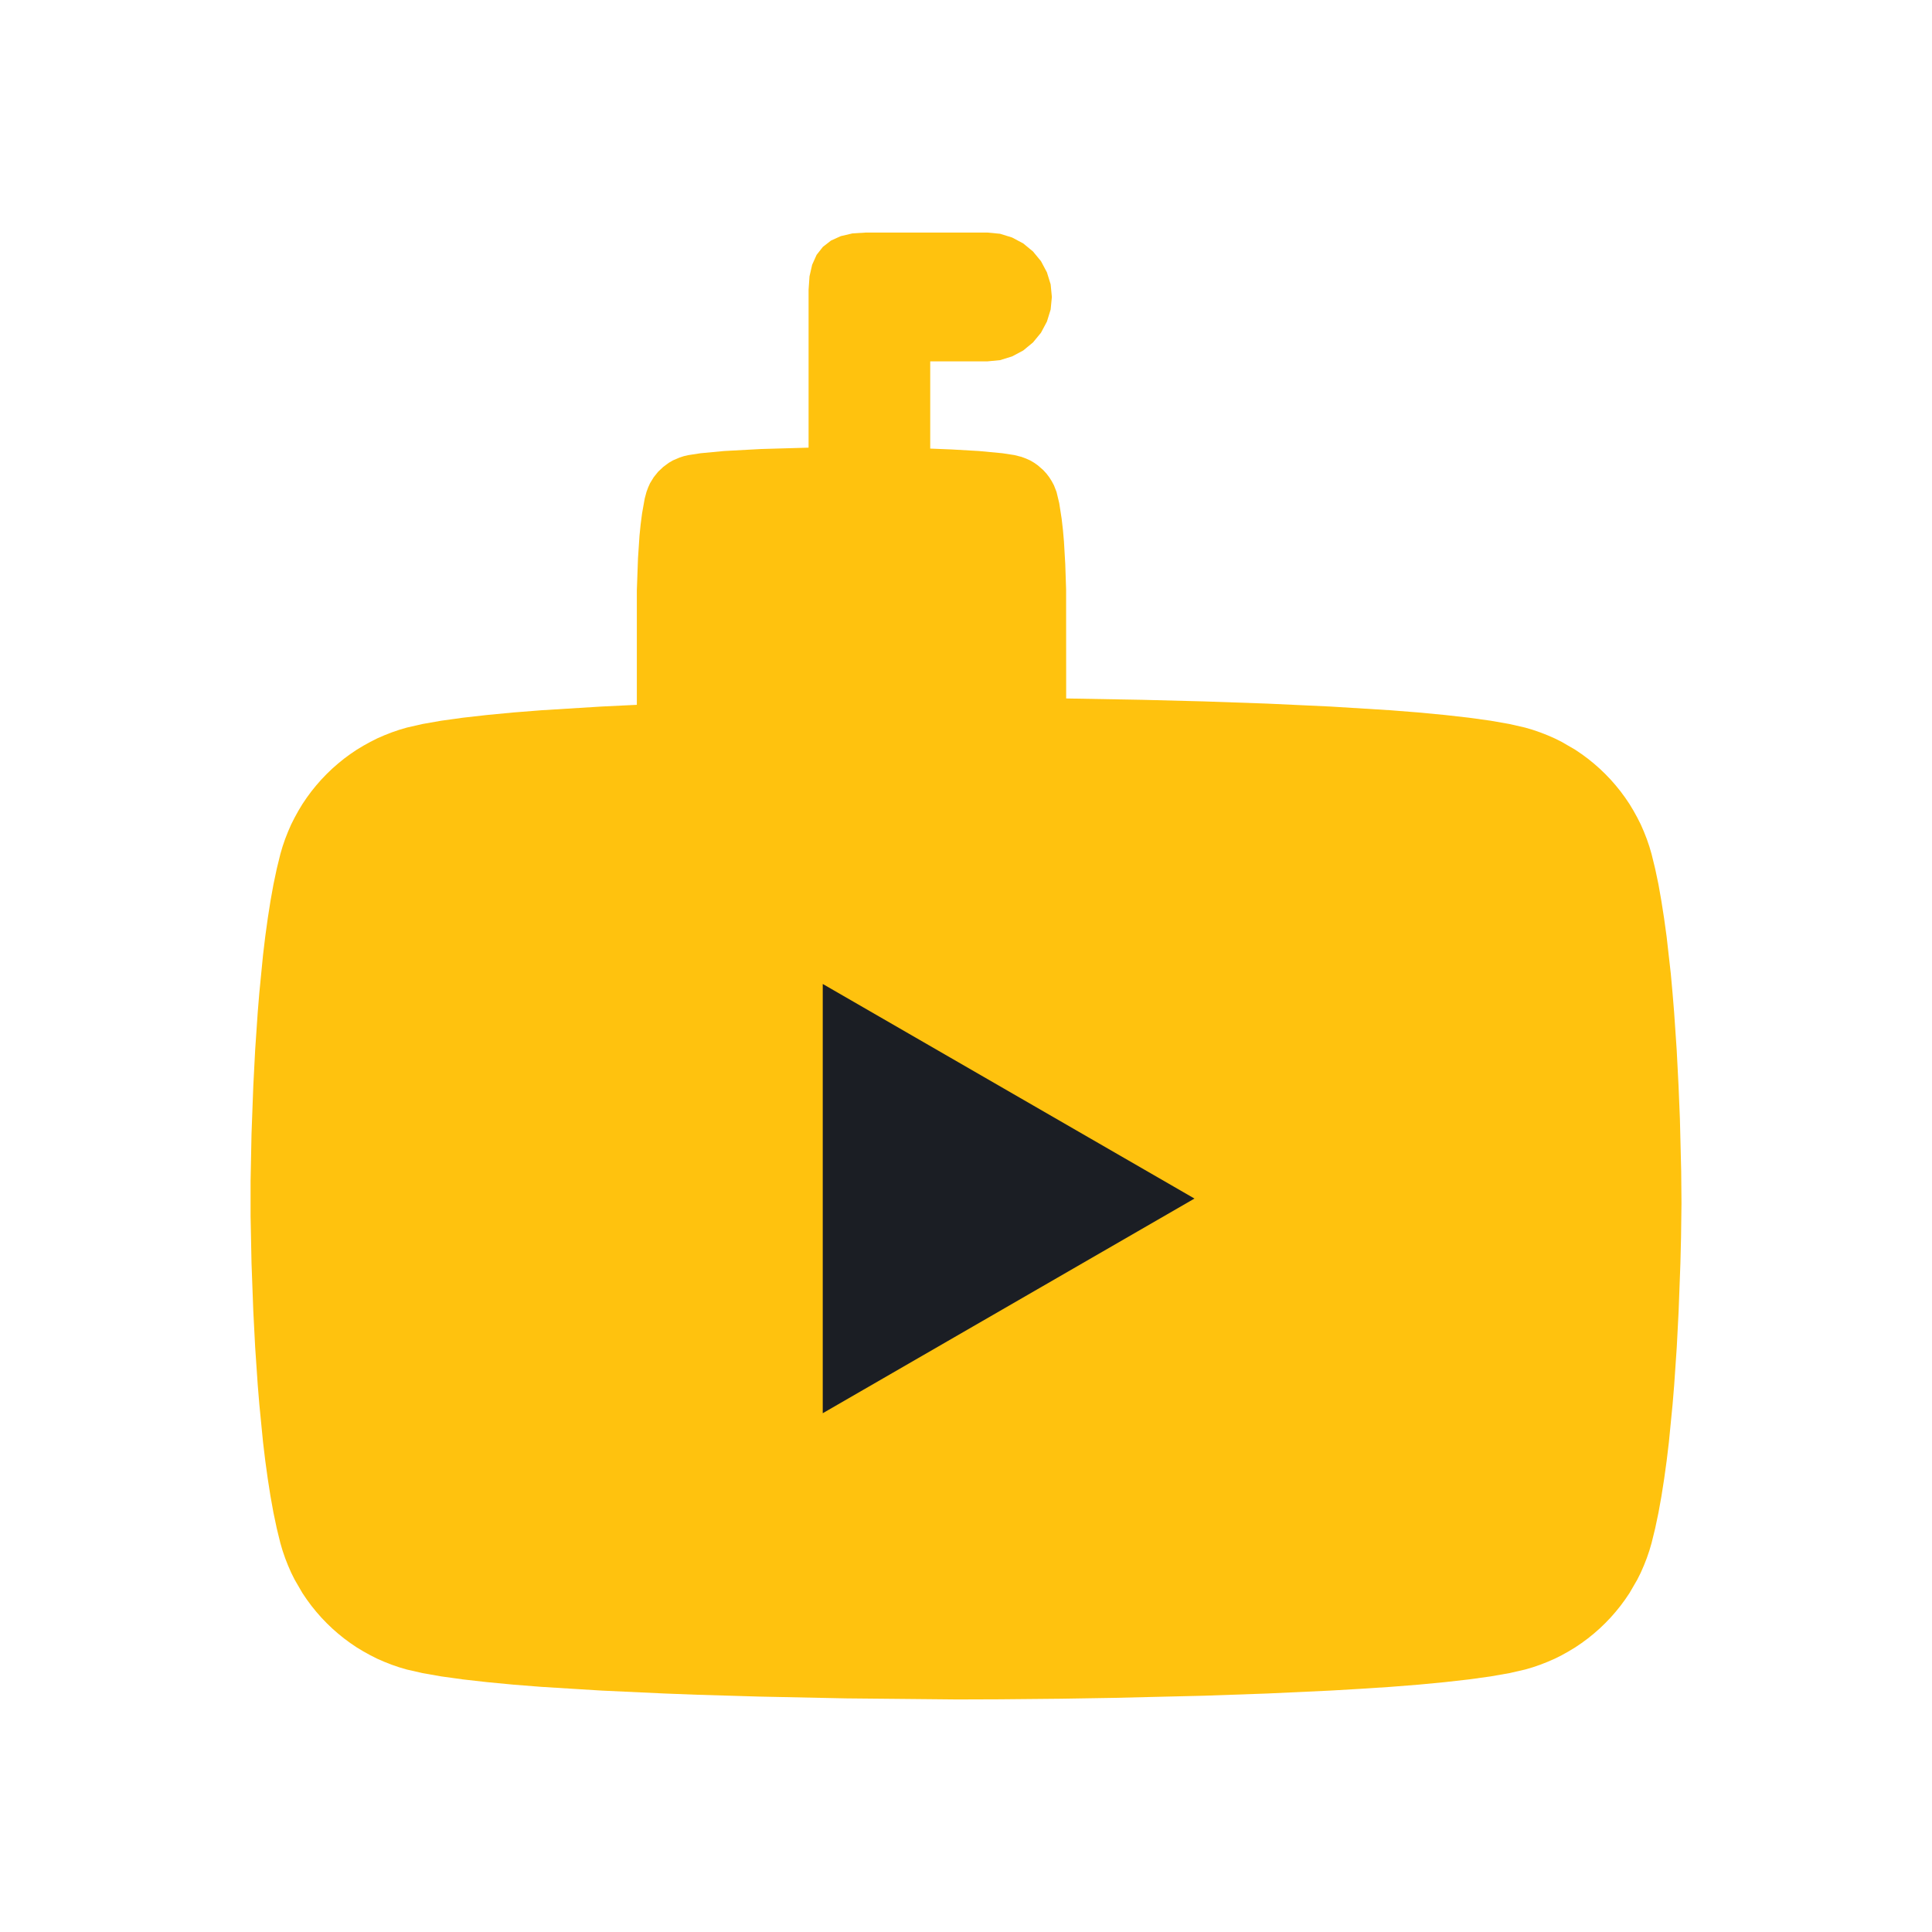
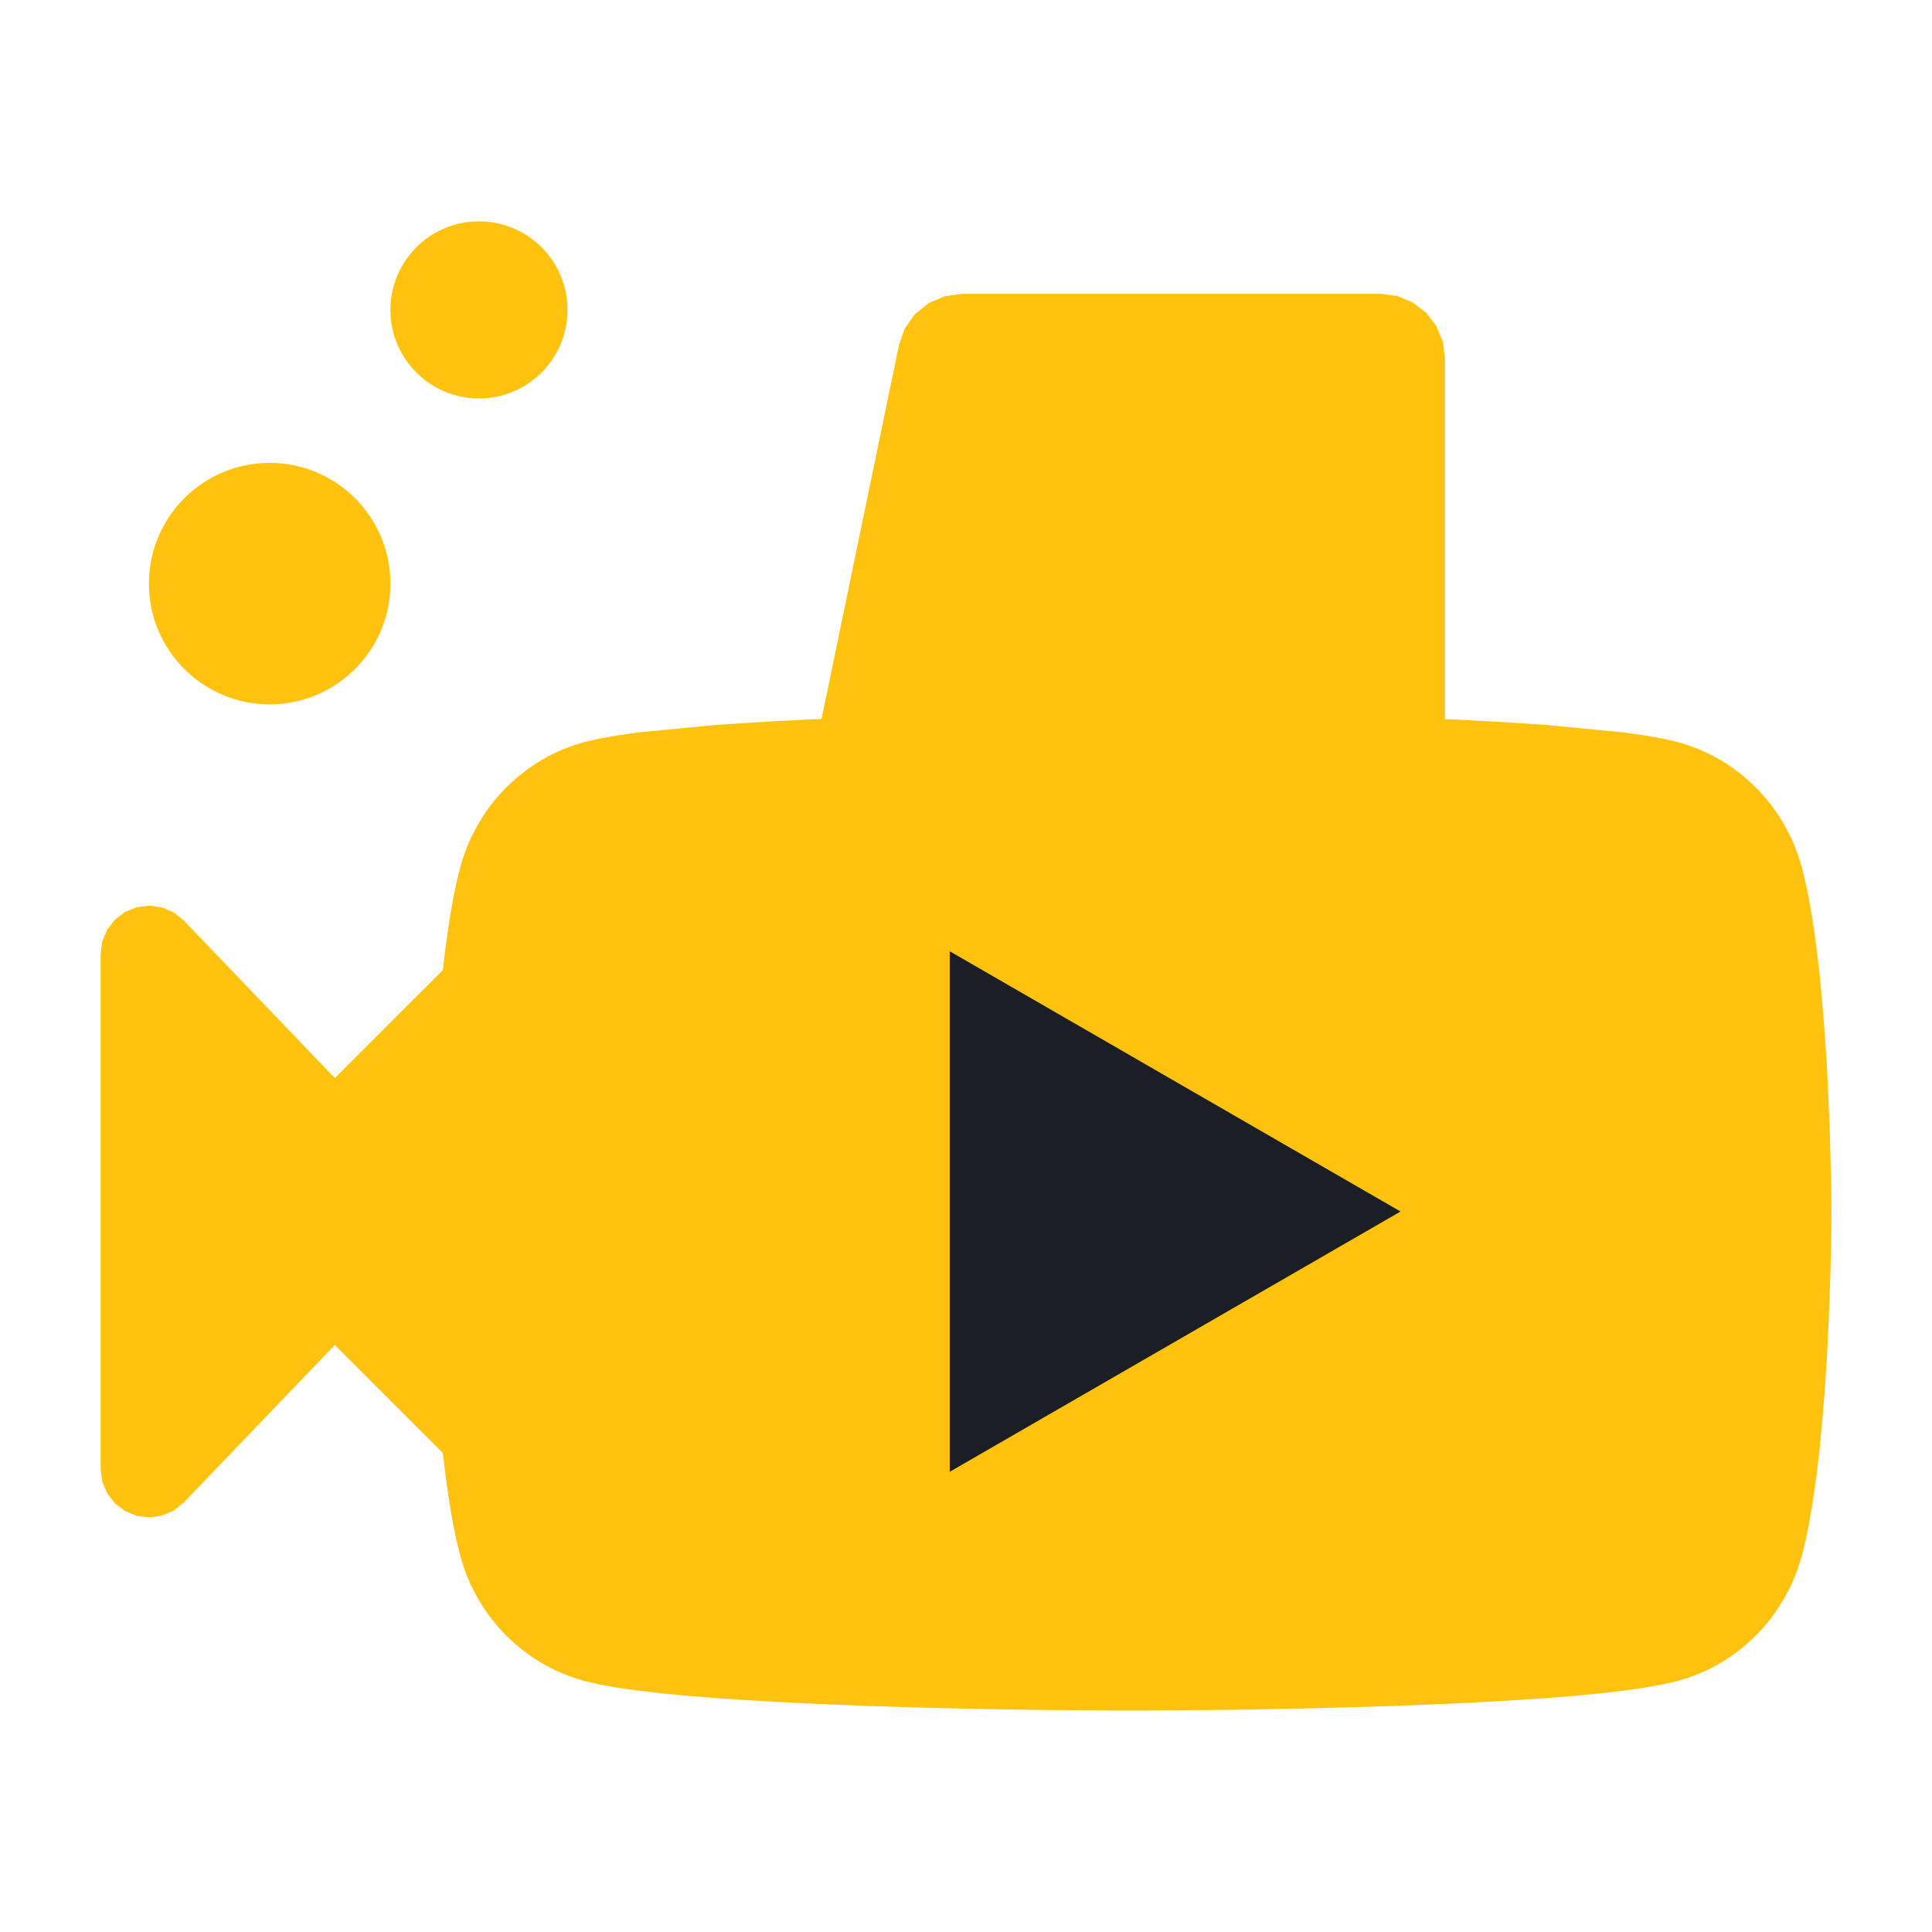
<svg xmlns="http://www.w3.org/2000/svg" viewBox="0 0 24 24">
-   <g transform="translate(1.3333 1.8667) scale(0.88889)">
-     <path d="M13.399 6.136 L13.387 5.778 L13.369 5.468 L13.355 5.308 L13.337 5.151 L13.303 4.932 L13.265 4.774 L13.229 4.682 L13.198 4.624 L13.163 4.569 L13.124 4.518 L13.08 4.47 L13.007 4.406 L12.954 4.368 L12.898 4.335 L12.838 4.308 L12.776 4.285 L12.678 4.26 L12.509 4.234 L12.18 4.203 L11.797 4.181 L11.5 4.169 L11.5 2.95 L12.3 2.95 L12.476 2.933 L12.644 2.881 L12.8 2.798 L12.936 2.686 L13.048 2.55 L13.131 2.394 L13.183 2.226 L13.2 2.05 L13.183 1.874 L13.131 1.706 L13.048 1.55 L12.936 1.414 L12.8 1.302 L12.644 1.219 L12.476 1.167 L12.3 1.15 L10.6 1.15 L10.412 1.162 L10.25 1.2 L10.113 1.262 L10 1.35 L9.912 1.462 L9.85 1.6 L9.813 1.762 L9.8 1.95 L9.8 4.156 L9.136 4.175 L8.62 4.203 L8.291 4.234 L8.122 4.26 L8.056 4.275 L7.993 4.296 L7.902 4.335 L7.846 4.368 L7.768 4.426 L7.697 4.493 L7.636 4.569 L7.585 4.652 L7.558 4.712 L7.535 4.774 L7.51 4.867 L7.473 5.075 L7.453 5.229 L7.437 5.388 L7.416 5.703 L7.4 6.15 L7.4 7.75 L6.905 7.774 L6.065 7.826 L5.673 7.857 L5.306 7.892 L4.97 7.93 L4.667 7.972 L4.405 8.018 L4.186 8.068 L4.08 8.099 L3.975 8.135 L3.873 8.175 L3.772 8.219 L3.675 8.268 L3.579 8.321 L3.486 8.377 L3.396 8.438 L3.309 8.502 L3.225 8.57 L3.144 8.641 L3.066 8.716 L2.991 8.794 L2.92 8.875 L2.852 8.959 L2.788 9.046 L2.727 9.136 L2.671 9.229 L2.618 9.325 L2.569 9.422 L2.525 9.523 L2.485 9.625 L2.449 9.73 L2.418 9.836 L2.368 10.04 L2.322 10.258 L2.28 10.491 L2.242 10.734 L2.207 10.987 L2.176 11.246 L2.124 11.777 L2.102 12.044 L2.066 12.572 L2.04 13.075 L2.015 13.748 L2.002 14.402 L2.002 14.898 L2.015 15.552 L2.04 16.225 L2.066 16.728 L2.102 17.256 L2.124 17.523 L2.176 18.054 L2.207 18.313 L2.242 18.566 L2.28 18.809 L2.322 19.042 L2.368 19.26 L2.418 19.464 L2.449 19.57 L2.485 19.675 L2.525 19.777 L2.569 19.878 L2.618 19.976 L2.727 20.164 L2.788 20.254 L2.852 20.341 L2.92 20.425 L2.991 20.506 L3.066 20.584 L3.144 20.659 L3.225 20.73 L3.309 20.798 L3.396 20.862 L3.486 20.923 L3.579 20.979 L3.675 21.032 L3.772 21.081 L3.873 21.125 L3.975 21.165 L4.08 21.201 L4.186 21.232 L4.405 21.282 L4.667 21.328 L4.97 21.37 L5.306 21.408 L5.673 21.443 L6.065 21.474 L6.905 21.526 L7.788 21.567 L8.235 21.584 L9.112 21.61 L10.32 21.635 L11.876 21.65 L12.47 21.648 L13.324 21.64 L14.061 21.628 L15.322 21.598 L16.211 21.567 L17.094 21.526 L17.522 21.501 L17.934 21.474 L18.326 21.443 L18.693 21.408 L19.029 21.37 L19.332 21.328 L19.594 21.282 L19.813 21.232 L19.919 21.201 L20.024 21.165 L20.126 21.125 L20.227 21.081 L20.325 21.032 L20.42 20.979 L20.513 20.923 L20.603 20.862 L20.69 20.798 L20.774 20.73 L20.855 20.659 L20.933 20.584 L21.008 20.506 L21.079 20.425 L21.147 20.341 L21.211 20.254 L21.272 20.164 L21.381 19.976 L21.43 19.878 L21.474 19.777 L21.514 19.675 L21.55 19.57 L21.581 19.464 L21.631 19.26 L21.677 19.042 L21.719 18.809 L21.757 18.566 L21.792 18.313 L21.823 18.054 L21.875 17.523 L21.897 17.256 L21.933 16.728 L21.959 16.225 L21.984 15.552 L21.993 15.183 L21.999 14.715 L21.995 14.271 L21.977 13.538 L21.958 13.075 L21.932 12.572 L21.896 12.044 L21.874 11.777 L21.85 11.51 L21.791 10.987 L21.756 10.734 L21.718 10.491 L21.677 10.258 L21.631 10.04 L21.581 9.836 L21.55 9.73 L21.514 9.625 L21.474 9.523 L21.43 9.422 L21.381 9.325 L21.328 9.229 L21.272 9.136 L21.211 9.046 L21.147 8.959 L21.079 8.875 L21.008 8.794 L20.933 8.716 L20.855 8.641 L20.774 8.57 L20.69 8.502 L20.603 8.438 L20.513 8.377 L20.325 8.268 L20.227 8.219 L20.126 8.175 L20.024 8.135 L19.919 8.099 L19.813 8.068 L19.594 8.018 L19.332 7.972 L19.029 7.93 L18.693 7.892 L18.326 7.857 L17.934 7.826 L17.094 7.774 L16.211 7.733 L15.322 7.702 L14.465 7.68 L13.4 7.661Z" fill="#FFC20E" />
-     <path d="M9.998 17.65 L15.193 14.65 L9.998 11.651Z" fill="#1B1E24" />
+   <g fill="#FFC20E">
+     <path d="M17.95 4.45 L17.923 4.243 L17.843 4.05 L17.716 3.884 L17.55 3.757 L17.357 3.677 L17.15 3.65 L11.95 3.65 L11.734 3.68 L11.534 3.767 L11.365 3.904 L11.239 4.082 L11.167 4.288 L10.206 8.931 L10 8.94 L9.618 8.96 L9.245 8.982 L8.887 9.006 L7.934 9.098 L7.67 9.135 L7.442 9.176 L7.252 9.22 L7.16 9.248 L7.068 9.28 L6.98 9.315 L6.892 9.354 L6.807 9.397 L6.724 9.444 L6.643 9.494 L6.565 9.548 L6.489 9.605 L6.416 9.665 L6.345 9.728 L6.277 9.794 L6.212 9.863 L6.15 9.935 L6.091 10.009 L6.036 10.086 L5.983 10.166 L5.934 10.249 L5.888 10.334 L5.845 10.419 L5.807 10.509 L5.772 10.599 L5.741 10.692 L5.714 10.786 L5.67 10.967 L5.63 11.16 L5.594 11.366 L5.561 11.582 L5.53 11.806 L5.503 12.035 L5.502 12.05 L4.159 13.392 L2.283 11.435 L2.16 11.336 L2.015 11.273 L1.859 11.25 L1.702 11.269 L1.555 11.328 L1.429 11.423 L1.332 11.548 L1.271 11.693 L1.25 11.85 L1.25 18.25 L1.271 18.407 L1.332 18.552 L1.429 18.677 L1.555 18.772 L1.702 18.831 L1.859 18.85 L2.015 18.827 L2.16 18.764 L2.283 18.665 L4.159 16.708 L5.502 18.05 L5.503 18.065 L5.53 18.294 L5.561 18.518 L5.594 18.734 L5.63 18.94 L5.67 19.133 L5.714 19.314 L5.741 19.408 L5.772 19.501 L5.807 19.591 L5.845 19.681 L5.888 19.767 L5.934 19.851 L5.983 19.934 L6.036 20.014 L6.091 20.091 L6.15 20.165 L6.212 20.237 L6.277 20.306 L6.345 20.372 L6.416 20.435 L6.489 20.495 L6.565 20.552 L6.643 20.606 L6.724 20.656 L6.807 20.703 L6.892 20.746 L6.98 20.785 L7.068 20.82 L7.16 20.852 L7.252 20.88 L7.442 20.924 L7.67 20.965 L7.934 21.002 L8.226 21.036 L8.546 21.067 L8.887 21.094 L9.245 21.118 L9.618 21.14 L10 21.16 L10.386 21.176 L10.775 21.192 L11.16 21.204 L11.538 21.215 L12.256 21.231 L12.898 21.241 L13.427 21.246 L13.943 21.25 L14.157 21.25 L15.202 21.241 L15.511 21.237 L16.195 21.223 L16.941 21.204 L17.325 21.192 L17.714 21.176 L18.101 21.16 L18.482 21.14 L18.855 21.118 L19.213 21.094 L19.554 21.067 L19.874 21.036 L20.166 21.002 L20.43 20.965 L20.658 20.924 L20.848 20.88 L20.94 20.852 L21.032 20.82 L21.12 20.785 L21.208 20.746 L21.294 20.703 L21.376 20.656 L21.457 20.606 L21.535 20.552 L21.611 20.495 L21.684 20.435 L21.755 20.372 L21.823 20.306 L21.888 20.237 L21.95 20.165 L22.009 20.091 L22.064 20.014 L22.117 19.934 L22.166 19.851 L22.212 19.767 L22.255 19.681 L22.293 19.591 L22.328 19.501 L22.359 19.408 L22.386 19.314 L22.43 19.133 L22.47 18.94 L22.506 18.734 L22.539 18.518 L22.57 18.294 L22.597 18.065 L22.62 17.831 L22.642 17.595 L22.661 17.358 L22.678 17.123 L22.693 16.891 L22.705 16.664 L22.715 16.445 L22.731 16.035 L22.737 15.849 L22.745 15.522 L22.75 15.108 L22.75 14.992 L22.747 14.714 L22.74 14.423 L22.731 14.065 L22.714 13.655 L22.704 13.436 L22.692 13.209 L22.677 12.977 L22.66 12.742 L22.641 12.505 L22.62 12.269 L22.596 12.035 L22.569 11.806 L22.539 11.582 L22.506 11.366 L22.47 11.16 L22.43 10.967 L22.386 10.786 L22.359 10.692 L22.328 10.599 L22.293 10.509 L22.255 10.419 L22.212 10.334 L22.166 10.249 L22.117 10.166 L22.064 10.086 L22.009 10.009 L21.95 9.935 L21.888 9.863 L21.823 9.794 L21.755 9.728 L21.684 9.665 L21.611 9.605 L21.535 9.548 L21.457 9.494 L21.376 9.444 L21.294 9.397 L21.208 9.354 L21.12 9.315 L21.032 9.28 L20.94 9.248 L20.848 9.22 L20.658 9.176 L20.43 9.135 L20.166 9.098 L19.213 9.006 L18.855 8.982 L18.482 8.96 L18.101 8.94 L17.95 8.934Z" />
+     <circle cx="3.35" cy="7.25" r="1.5" />
+     <circle cx="5.95" cy="3.85" r="1.1" />
+   </g>
+   <g fill="#1B1E24">
+     <path d="M11.798 11.817 L17.398 15.05 L11.798 18.283Z" />
  </g>
</svg>
